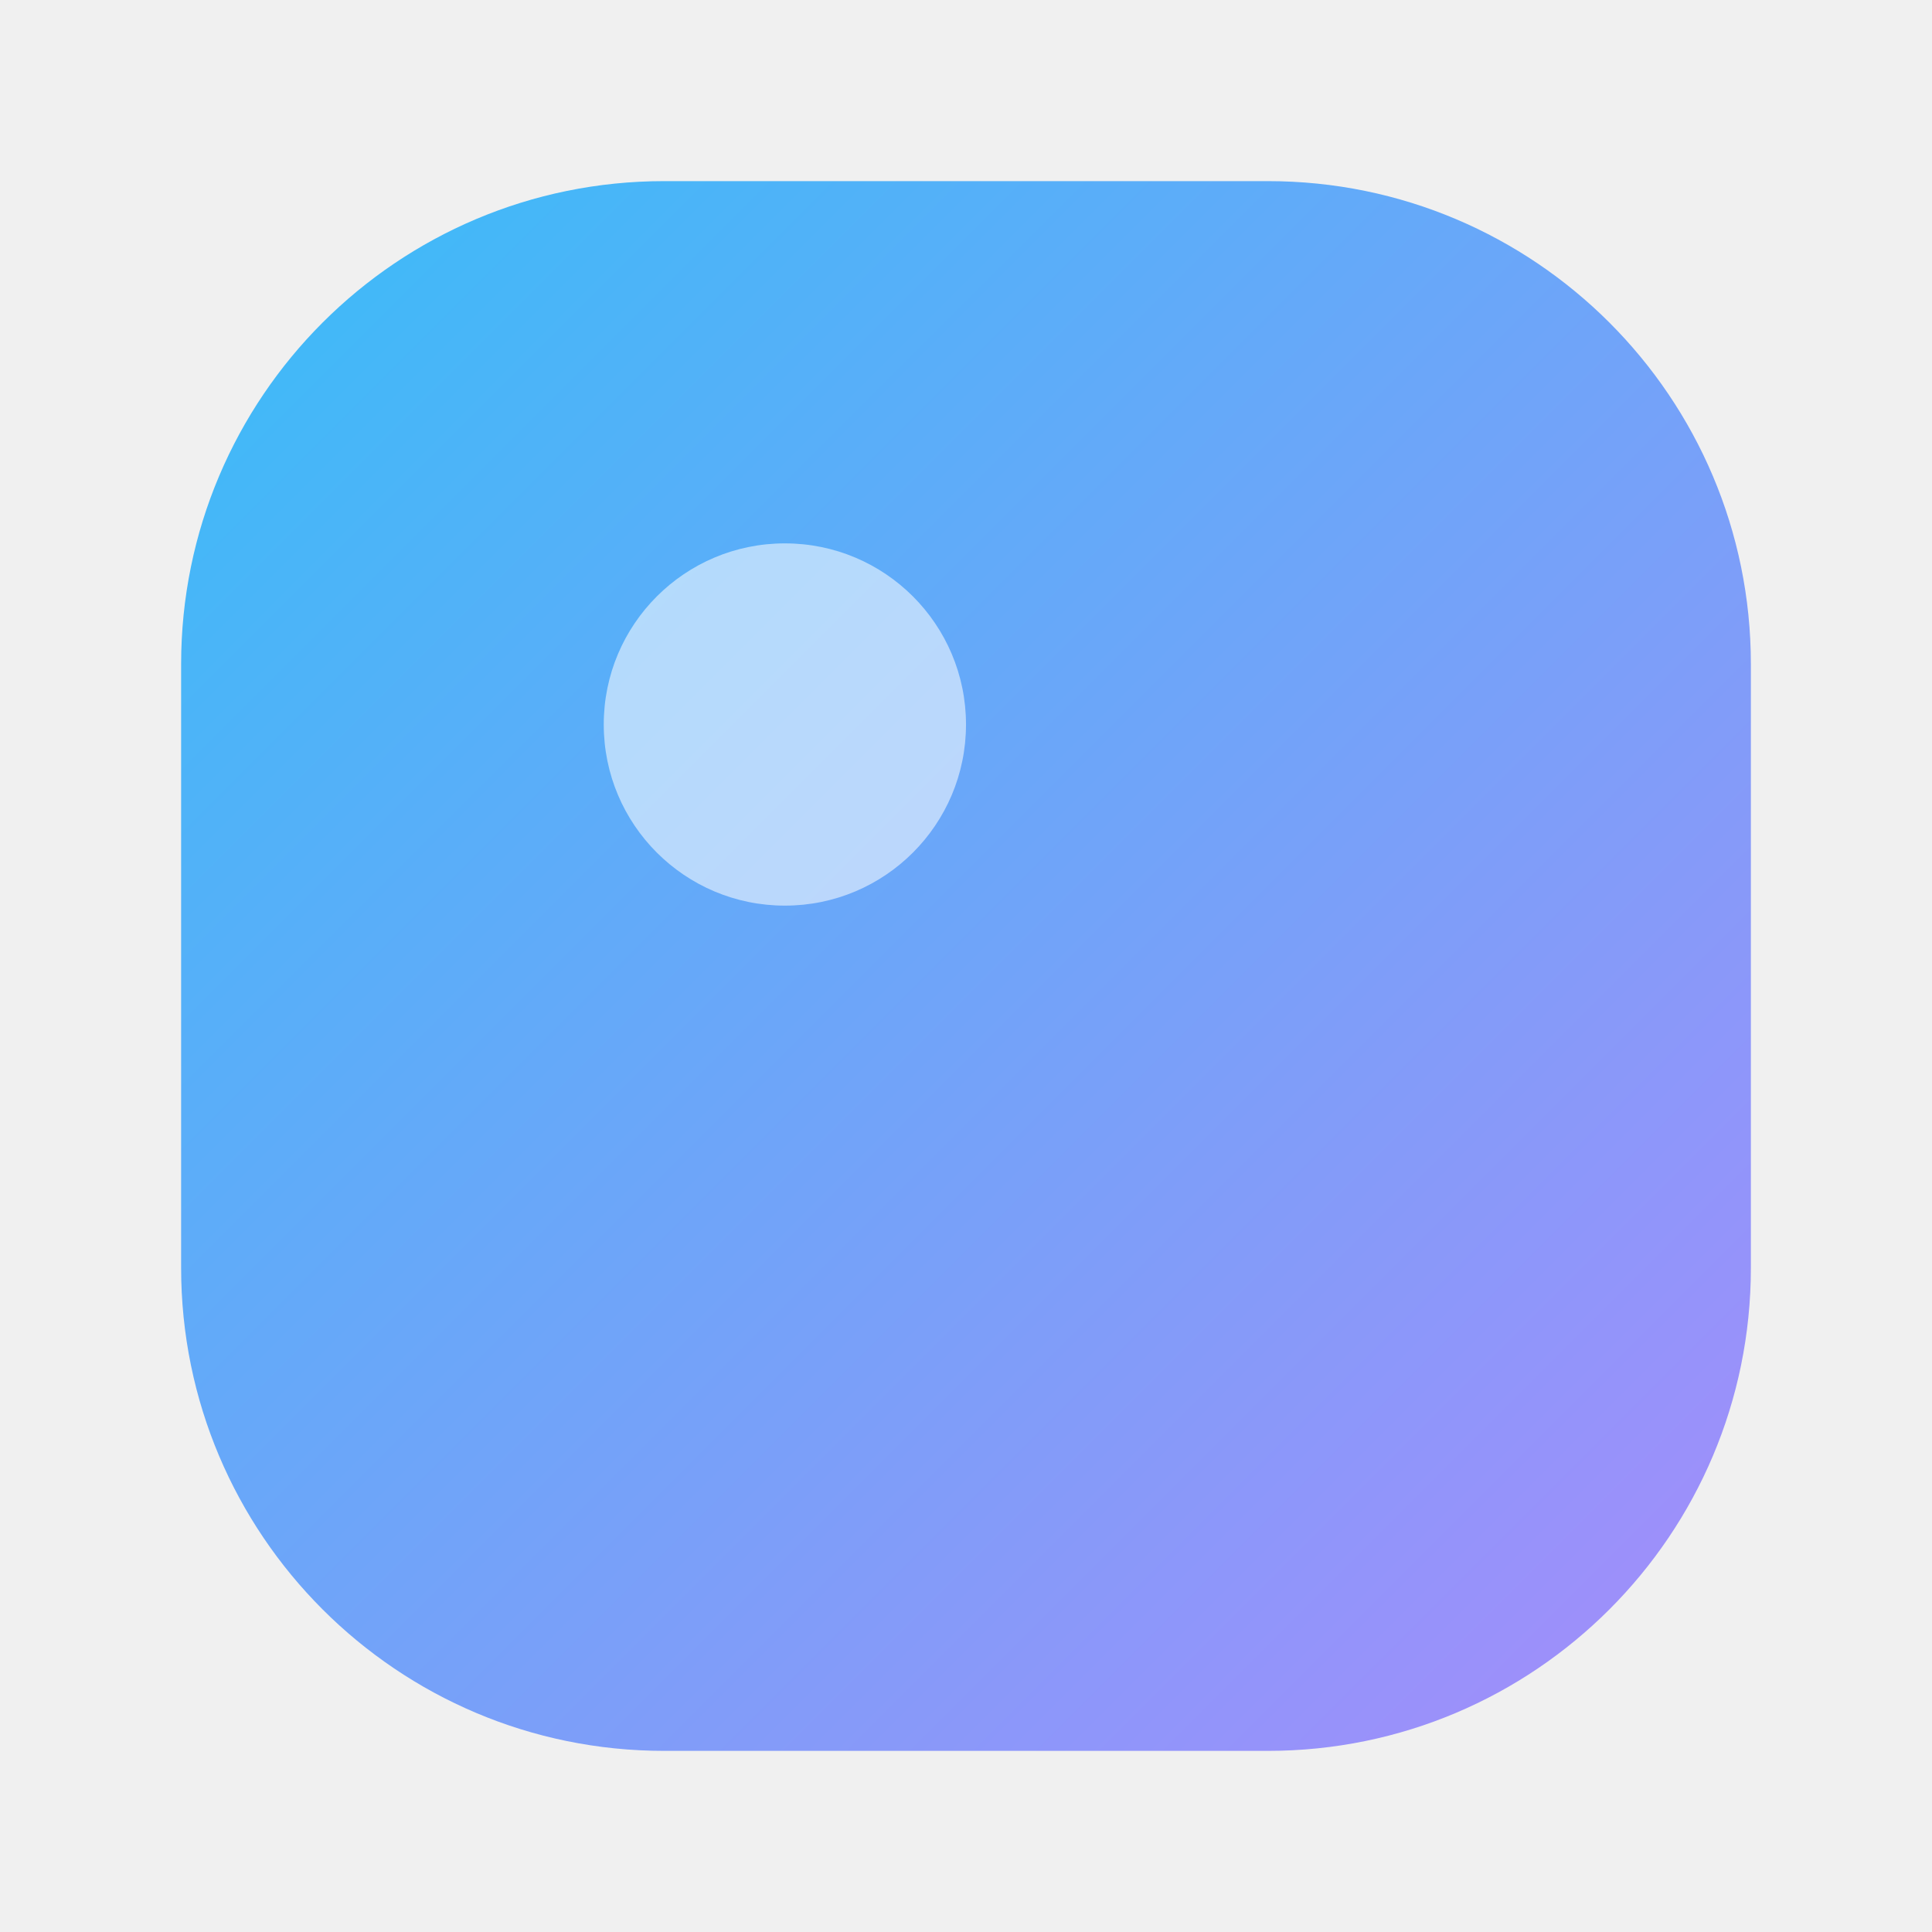
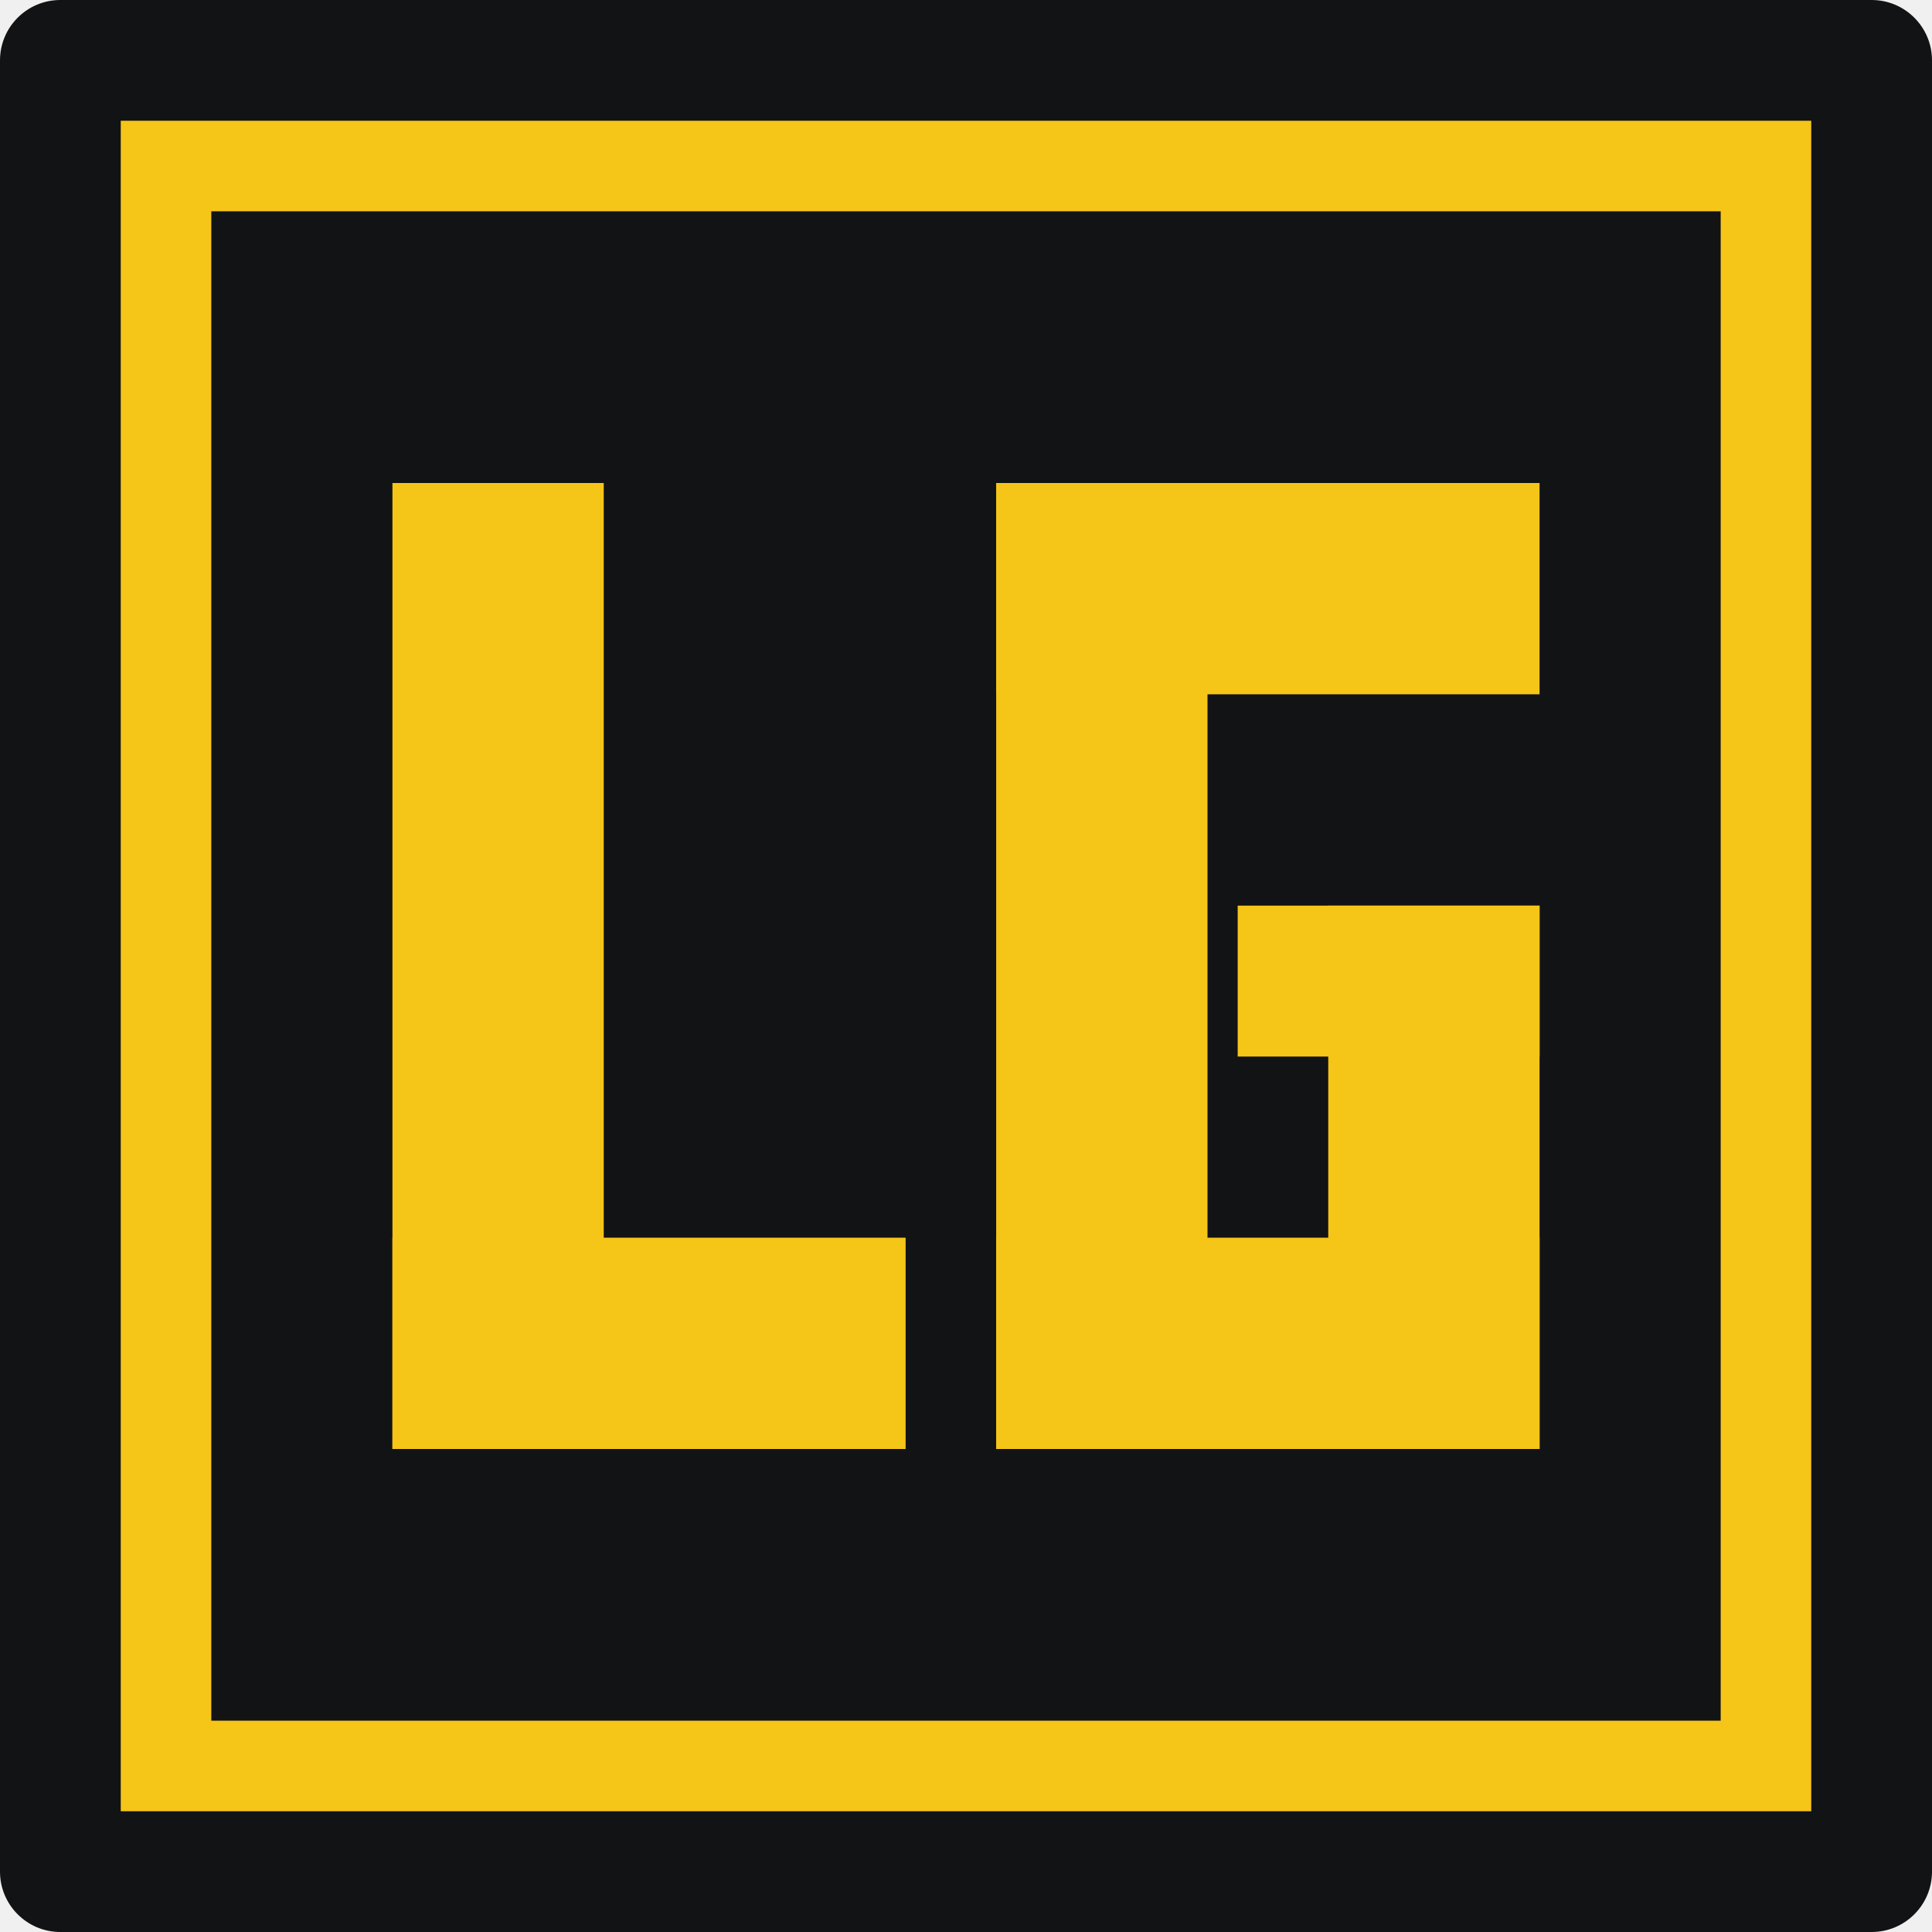
- <svg xmlns="http://www.w3.org/2000/svg" viewBox="0 0 64 64">
-   <defs>
-     <linearGradient id="g" x1="0" y1="0" x2="1" y2="1">
-       <stop stop-color="#38bdf8" />
-       <stop offset="1" stop-color="#a78bfa" />
-     </linearGradient>
-   </defs>
-   <rect x="6" y="6" width="52" height="52" rx="16" fill="url(#g)" />
-   <circle cx="26" cy="24" r="6" fill="white" fill-opacity="0.55" />
+ <svg xmlns="http://www.w3.org/2000/svg" viewBox="0 0 64 64" width="64" height="64">
+   <rect width="64" height="64" rx="2" fill="#121314" />
+   <rect x="5.5" y="5.5" width="53" height="53" fill="none" stroke="#f5c518" stroke-width="3" />
+   <g fill="#f5c518">
+     <rect x="13" y="16" width="7" height="32" />
+     <rect x="13" y="41" width="17" height="7" />
+     <rect x="33" y="16" width="18" height="7" />
+     <rect x="33" y="16" width="7" height="32" />
+     <rect x="33" y="41" width="18" height="7" />
+     <rect x="44" y="30" width="7" height="18" />
+     <rect x="41" y="30" width="10" height="5" />
+   </g>
</svg>
